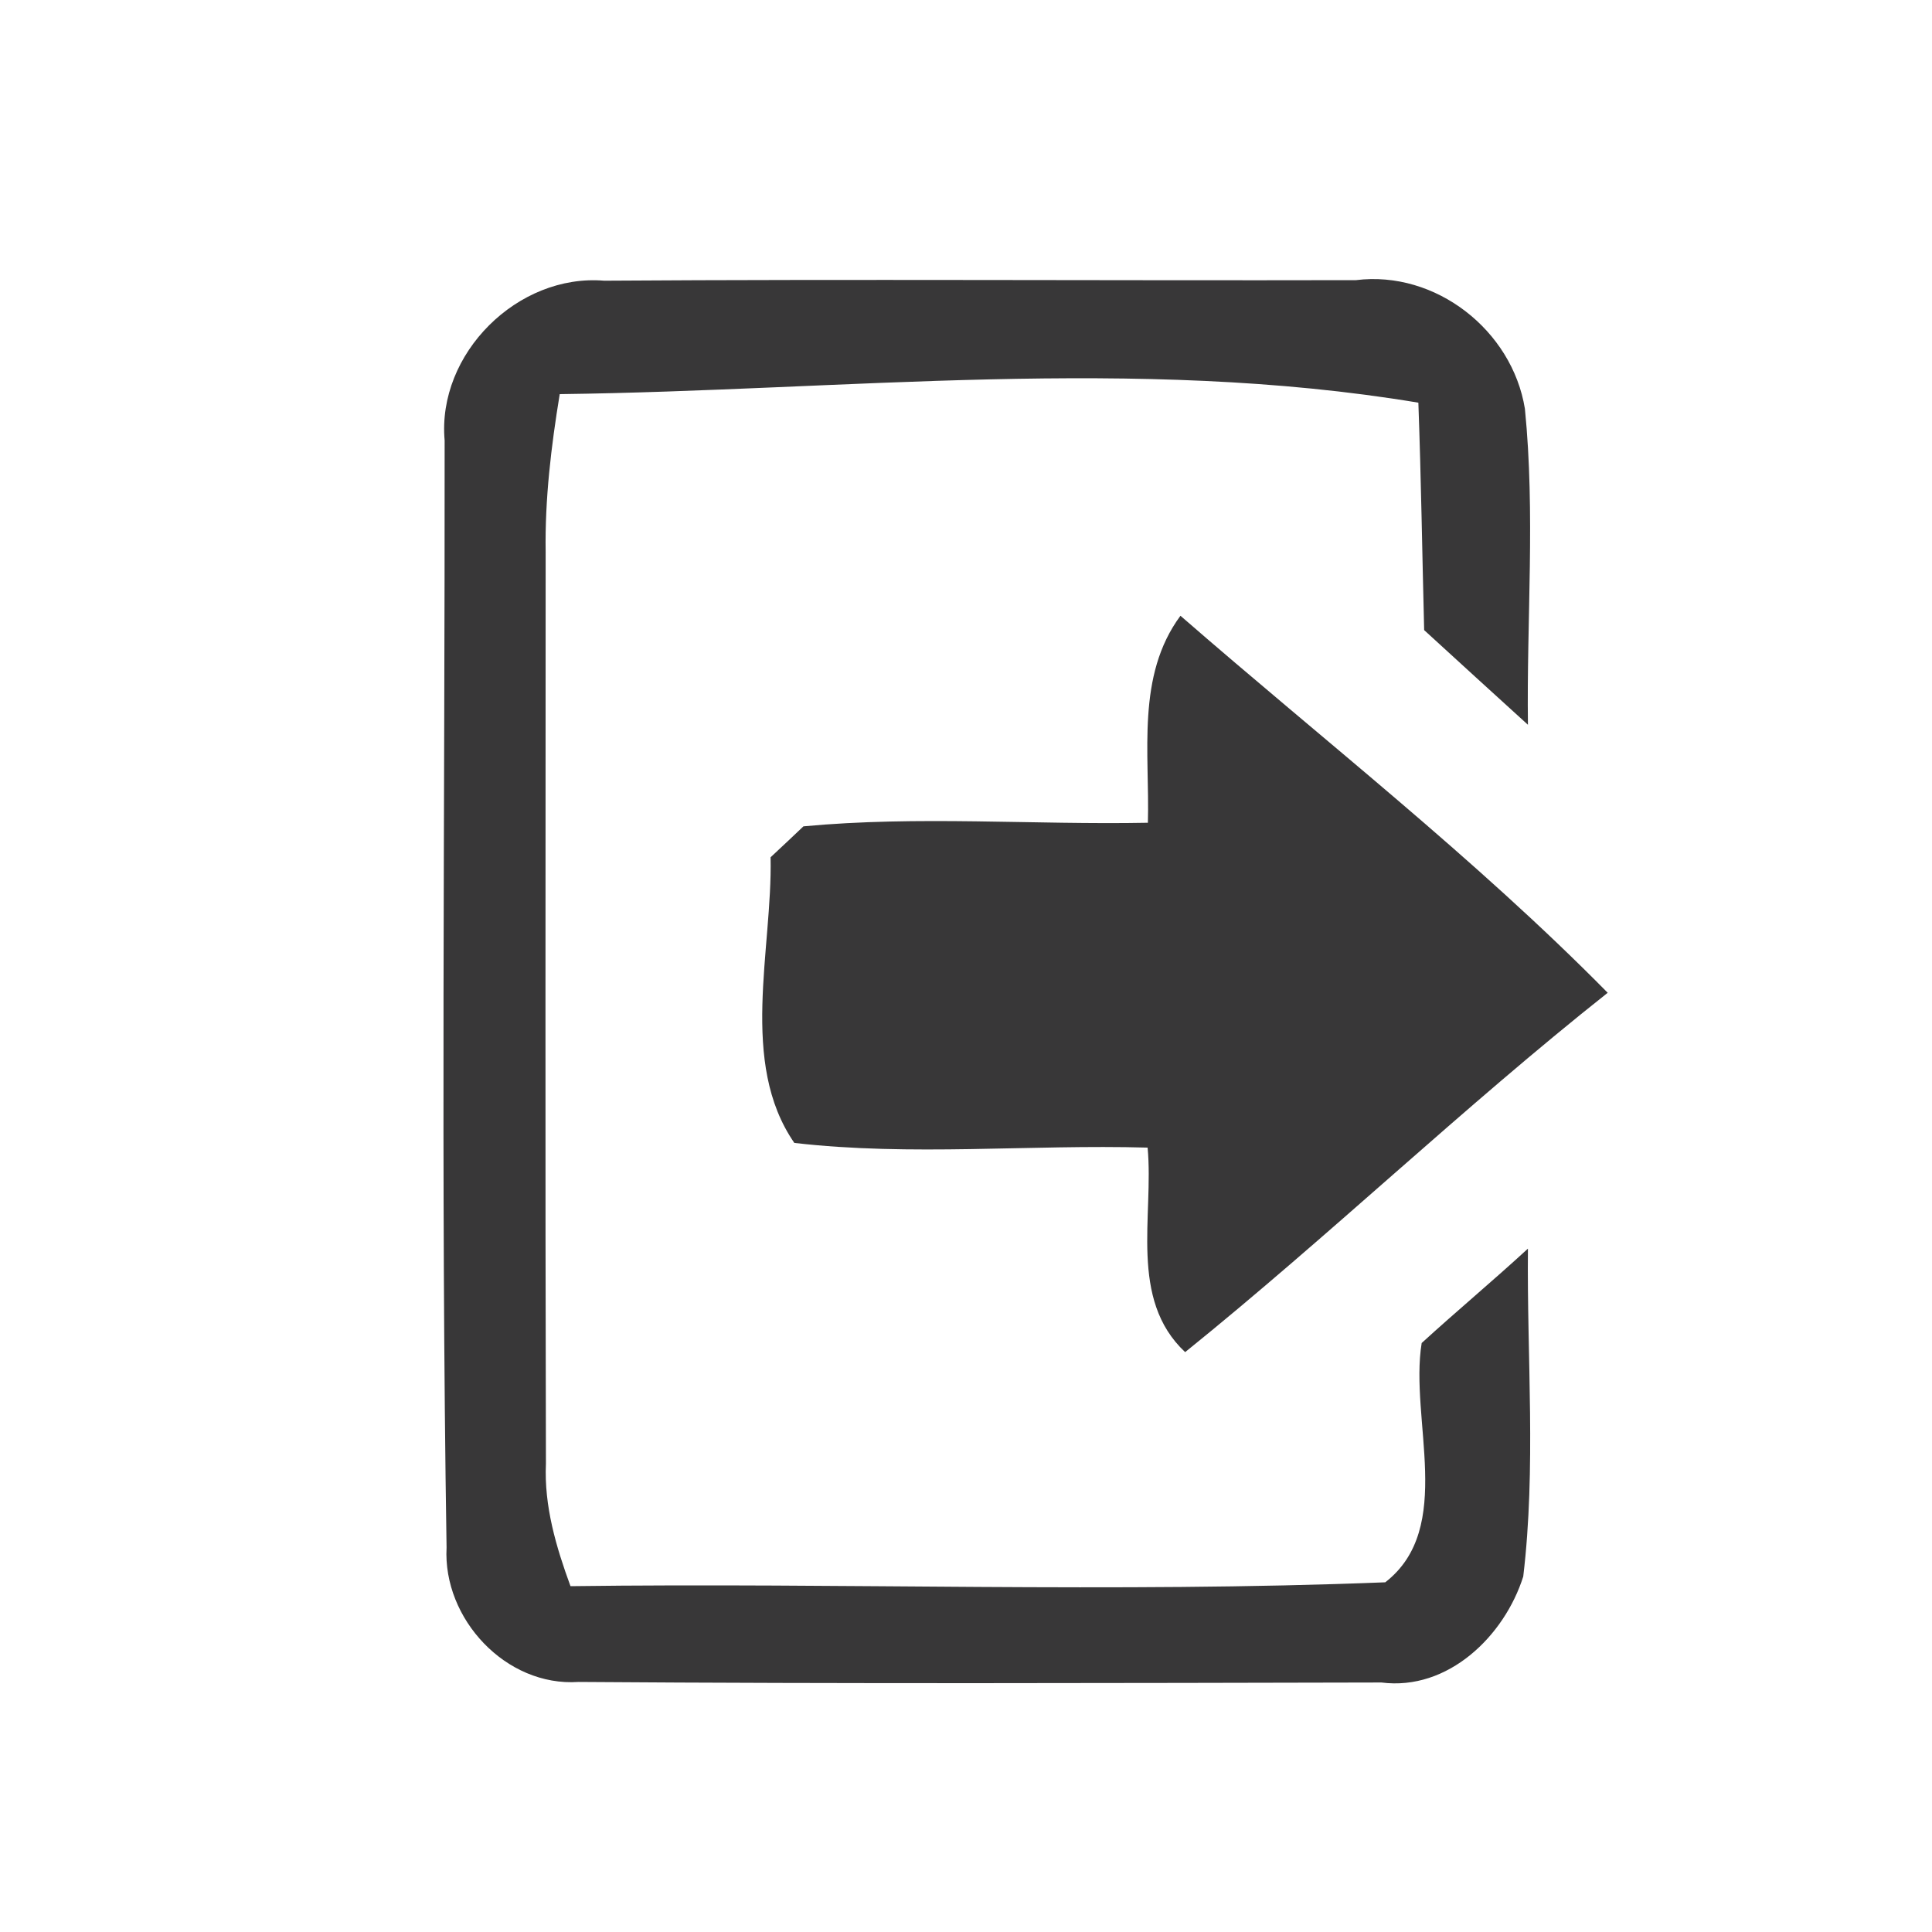
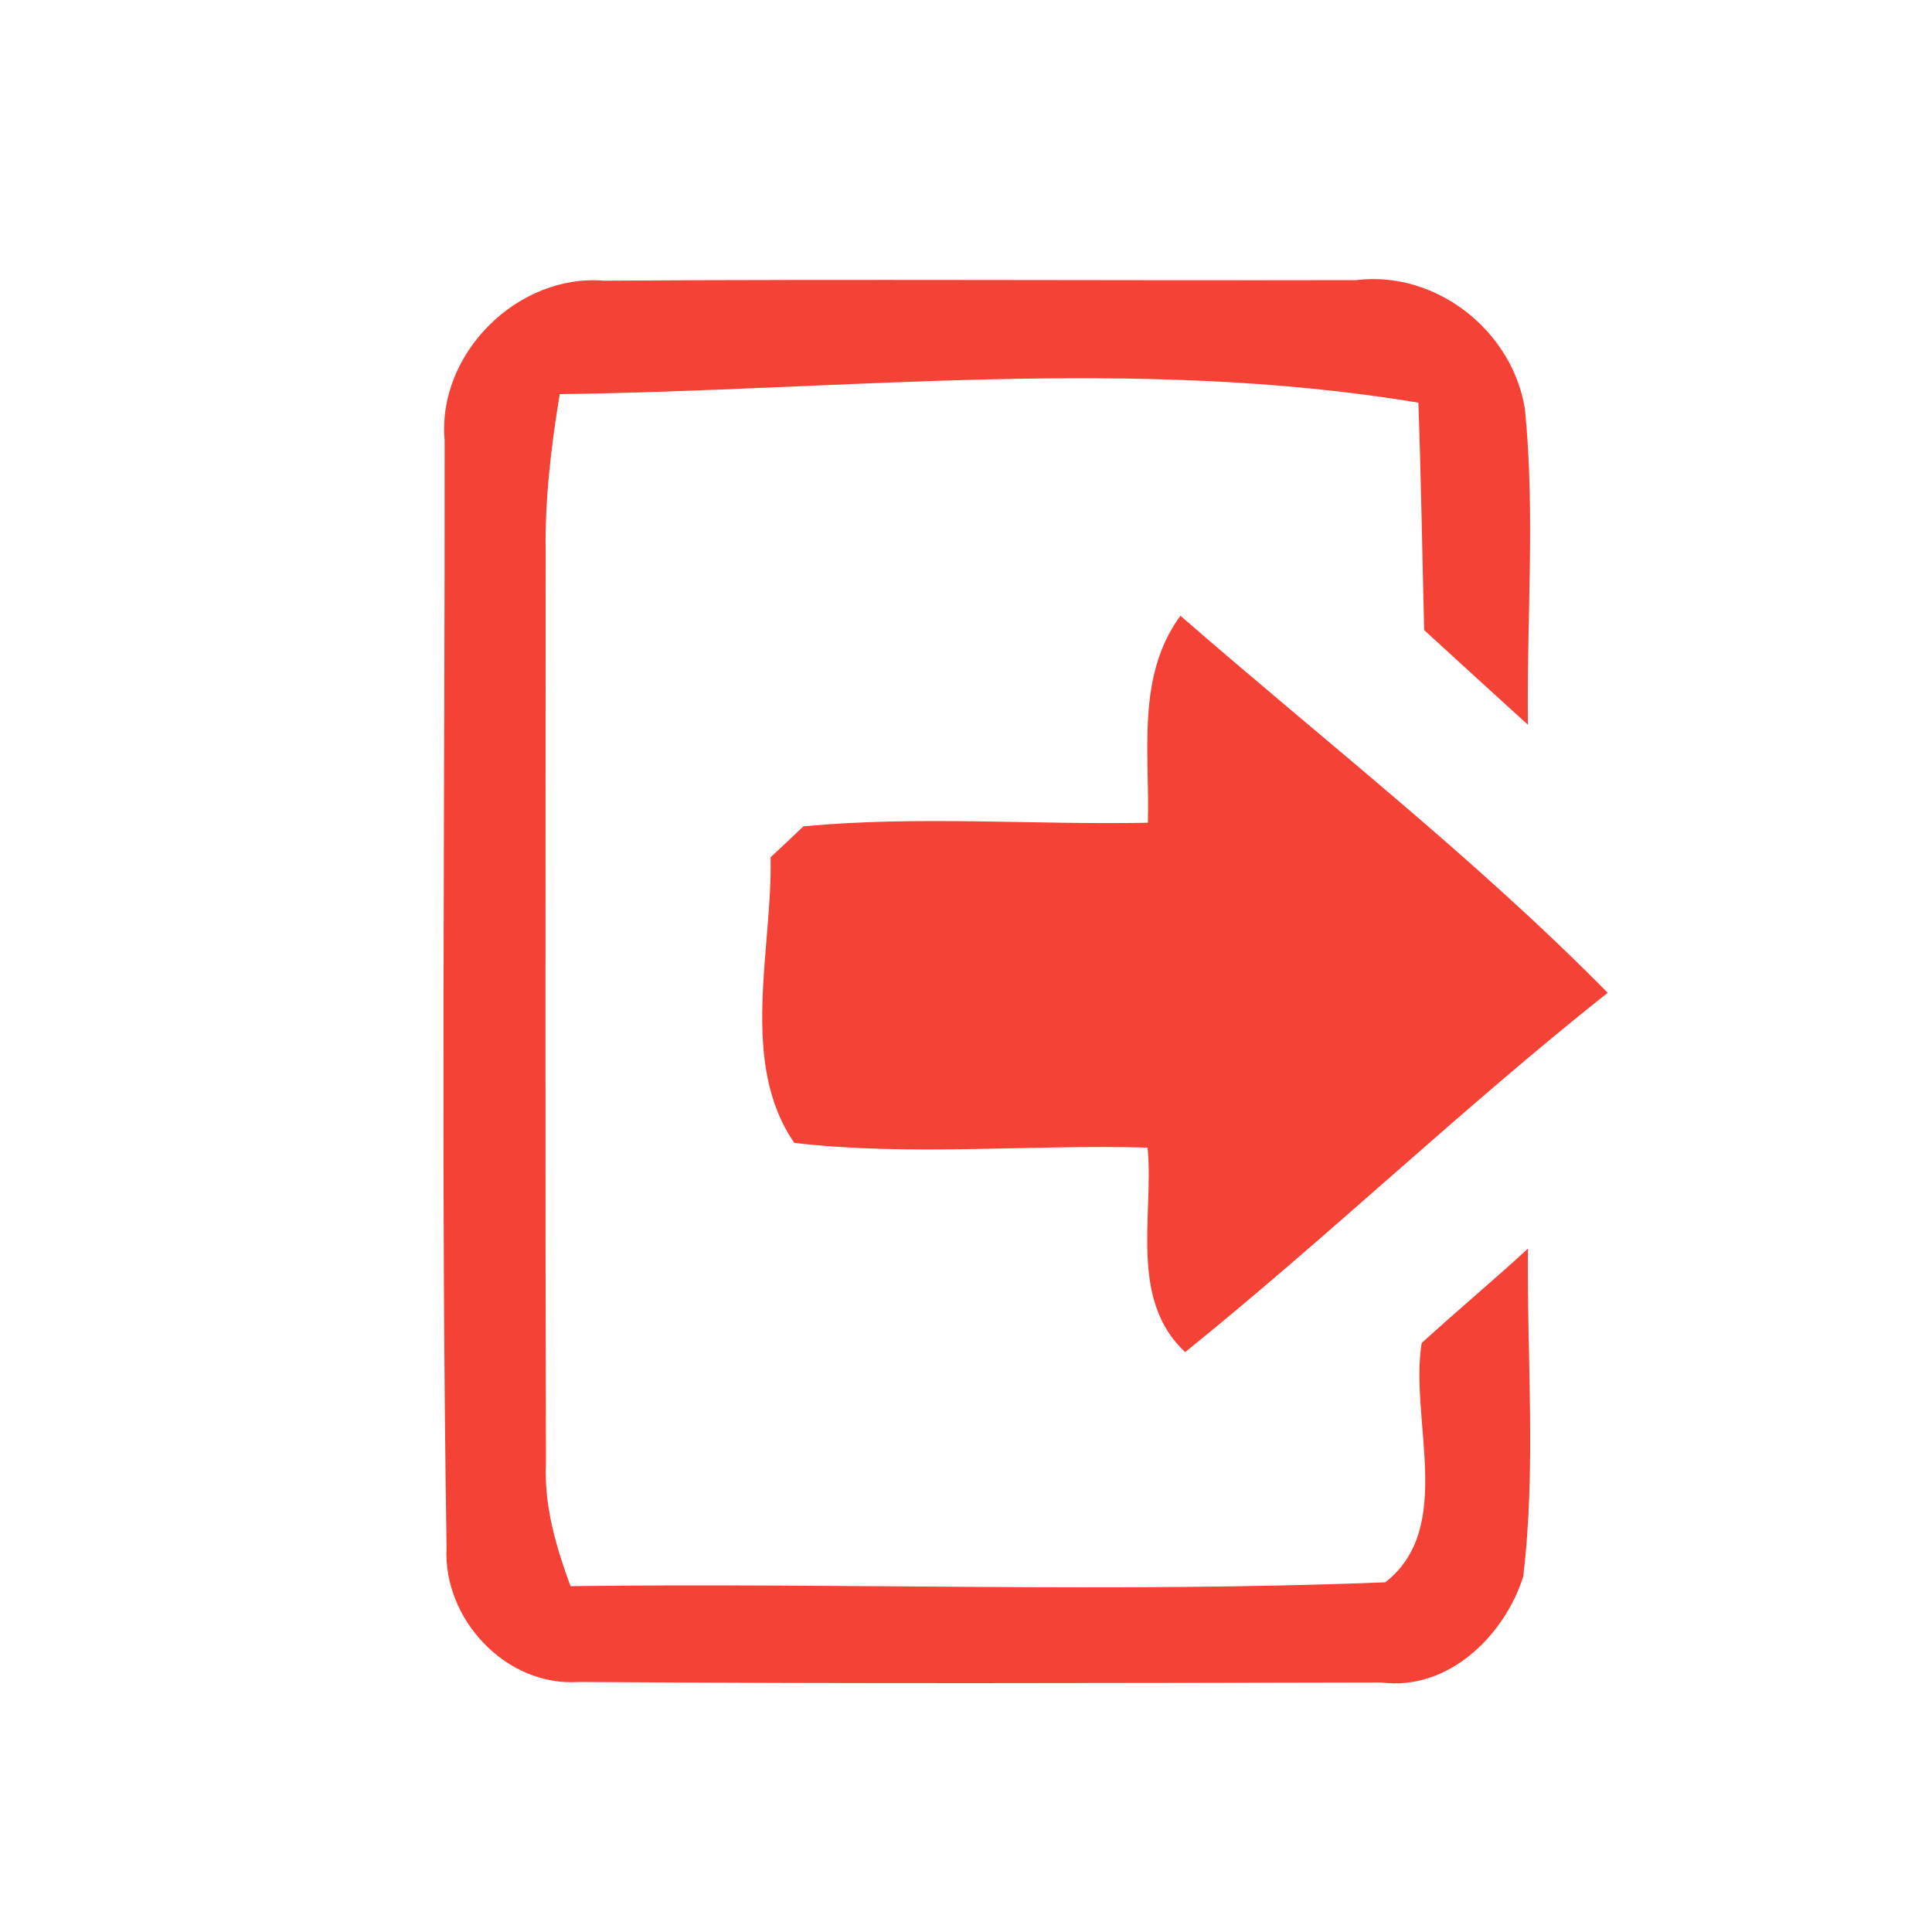
<svg xmlns="http://www.w3.org/2000/svg" width="70pt" height="70pt" viewBox="0 0 70 70" version="1.1">
  <g id="#383738ff">
-     <path fill="#383738" opacity="1.00" d=" M 16.11 15.96 C 15.83 12.81 18.76 9.91 21.89 10.17 C 30.97 10.11 40.05 10.17 49.13 10.15 C 52.02 9.79 54.79 11.97 55.25 14.81 C 55.63 18.61 55.31 22.44 55.36 26.26 C 54.10 25.12 52.85 23.97 51.60 22.83 C 51.53 20.09 51.49 17.34 51.39 14.59 C 41.13 12.88 30.63 14.15 20.28 14.28 C 19.97 16.17 19.74 18.08 19.77 20.00 C 19.77 31.01 19.75 42.02 19.78 53.03 C 19.71 54.57 20.15 56.05 20.67 57.47 C 30.51 57.34 40.36 57.72 50.19 57.33 C 52.73 55.36 51.06 51.43 51.51 48.66 C 52.78 47.50 54.10 46.40 55.36 45.24 C 55.32 49.20 55.66 53.18 55.19 57.12 C 54.51 59.27 52.47 61.27 50.05 60.96 C 40.35 60.98 30.65 61.01 20.96 60.94 C 18.33 61.12 16.04 58.65 16.18 56.07 C 15.97 42.71 16.12 29.33 16.11 15.96 Z" />
-     <path fill="#383738" opacity="1.00" d=" M 41.59 29.81 C 41.66 27.28 41.16 24.49 42.77 22.31 C 47.96 26.83 53.42 31.07 58.25 35.97 C 53.00 40.13 48.16 44.78 42.94 48.99 C 40.89 47.07 41.81 44.05 41.58 41.58 C 37.31 41.46 33.02 41.90 28.78 41.41 C 26.77 38.50 27.99 34.42 27.92 31.06 C 28.22 30.78 28.82 30.22 29.11 29.94 C 33.26 29.55 37.43 29.89 41.59 29.81 Z" />
+     <path fill="#f44336" opacity="1.00" d=" M 16.11 15.96 C 15.83 12.81 18.76 9.91 21.89 10.17 C 30.97 10.11 40.05 10.17 49.13 10.15 C 52.02 9.79 54.79 11.97 55.25 14.81 C 55.63 18.61 55.31 22.44 55.36 26.26 C 54.10 25.12 52.85 23.97 51.60 22.83 C 51.53 20.09 51.49 17.34 51.39 14.59 C 41.13 12.88 30.63 14.15 20.28 14.28 C 19.97 16.17 19.74 18.08 19.77 20.00 C 19.77 31.01 19.75 42.02 19.78 53.03 C 19.71 54.57 20.15 56.05 20.67 57.47 C 30.51 57.34 40.36 57.72 50.19 57.33 C 52.73 55.36 51.06 51.43 51.51 48.66 C 52.78 47.50 54.10 46.40 55.36 45.24 C 55.32 49.20 55.66 53.18 55.19 57.12 C 54.51 59.27 52.47 61.27 50.05 60.96 C 40.35 60.98 30.65 61.01 20.96 60.94 C 18.33 61.12 16.04 58.65 16.18 56.07 C 15.97 42.71 16.12 29.33 16.11 15.96 Z" />
+     <path fill="#f44336" opacity="1.00" d=" M 41.59 29.81 C 41.66 27.28 41.16 24.49 42.77 22.31 C 47.96 26.83 53.42 31.07 58.25 35.97 C 53.00 40.13 48.16 44.78 42.94 48.99 C 40.89 47.07 41.81 44.05 41.58 41.58 C 37.31 41.46 33.02 41.90 28.78 41.41 C 26.77 38.50 27.99 34.42 27.92 31.06 C 28.22 30.78 28.82 30.22 29.11 29.94 C 33.26 29.55 37.43 29.89 41.59 29.81 Z" />
  </g>
</svg>
